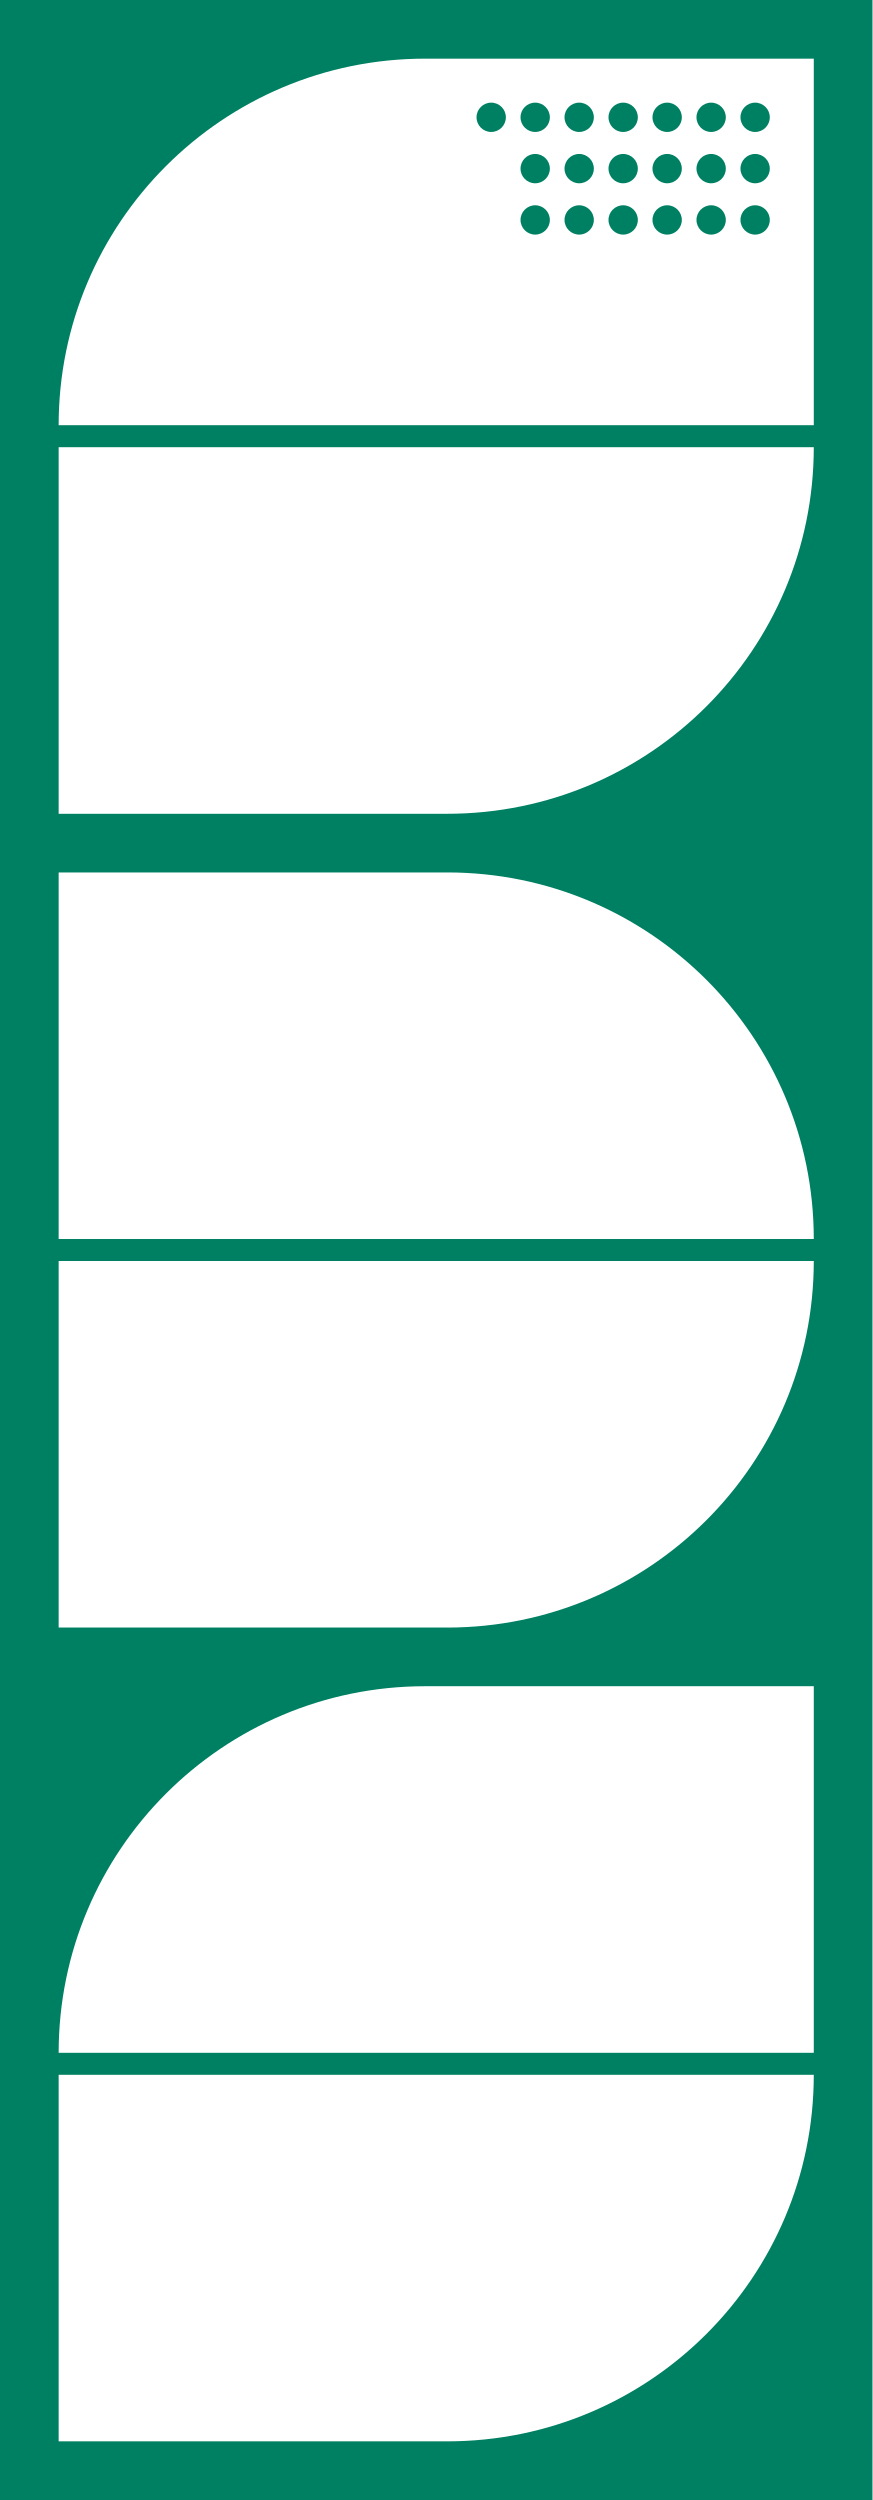
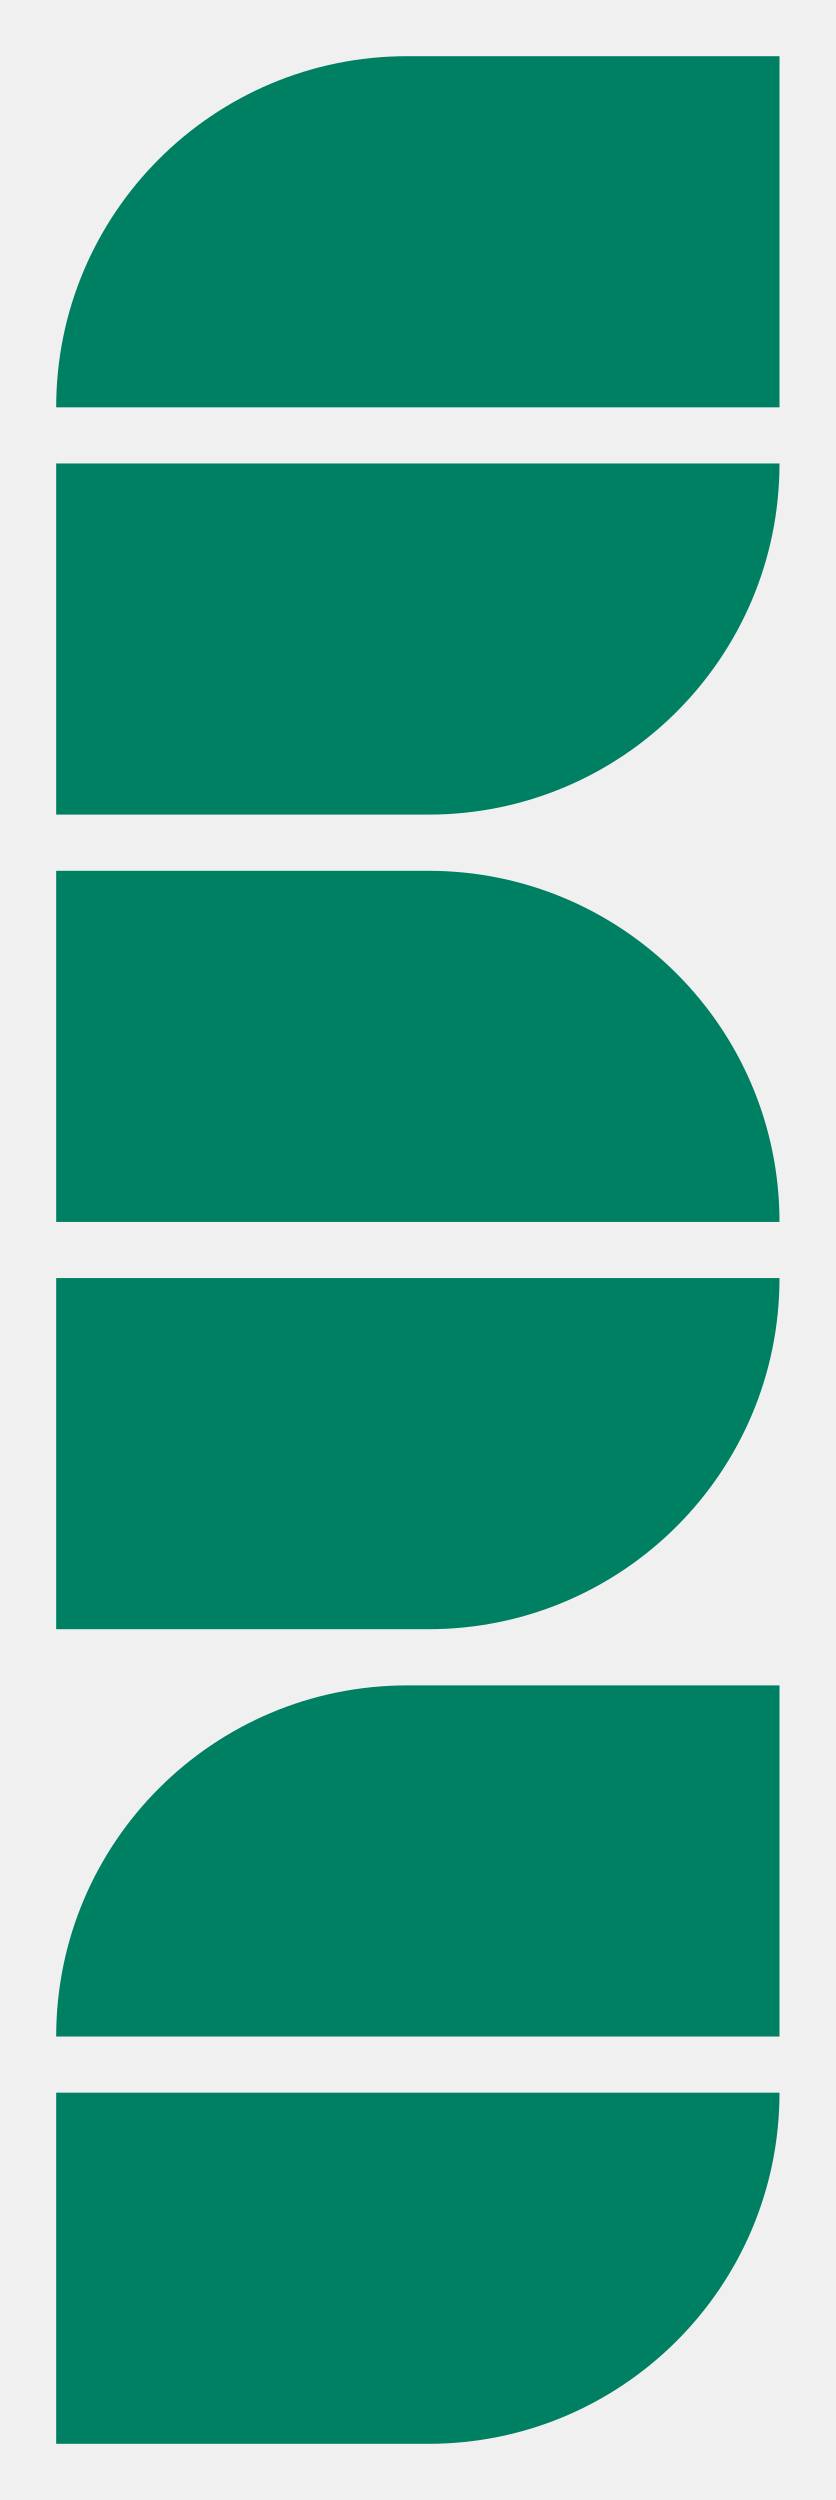
- <svg xmlns="http://www.w3.org/2000/svg" width="238" height="682" viewBox="0 0 238 682" fill="none">
-   <rect width="238" height="682" fill="#008062" />
-   <path d="M16 116C16 60.772 60.772 16 116 16H222V116H16V116Z" fill="white" />
-   <path d="M222 122C222 177.228 177.228 222 122 222H16V122H222V122Z" fill="white" />
-   <circle cx="134" cy="32" r="4" fill="#008062" />
-   <circle cx="146" cy="32" r="4" fill="#008062" />
-   <circle cx="158" cy="32" r="4" fill="#008062" />
-   <circle cx="170" cy="32" r="4" fill="#008062" />
-   <circle cx="182" cy="32" r="4" fill="#008062" />
-   <circle cx="194" cy="32" r="4" fill="#008062" />
-   <circle cx="206" cy="32" r="4" fill="#008062" />
-   <circle cx="146" cy="46" r="4" fill="#008062" />
-   <circle cx="158" cy="46" r="4" fill="#008062" />
-   <circle cx="170" cy="46" r="4" fill="#008062" />
-   <circle cx="182" cy="46" r="4" fill="#008062" />
-   <circle cx="194" cy="46" r="4" fill="#008062" />
-   <circle cx="206" cy="46" r="4" fill="#008062" />
-   <circle cx="146" cy="60" r="4" fill="#008062" />
-   <circle cx="158" cy="60" r="4" fill="#008062" />
-   <circle cx="170" cy="60" r="4" fill="#008062" />
-   <circle cx="182" cy="60" r="4" fill="#008062" />
-   <circle cx="194" cy="60" r="4" fill="#008062" />
-   <circle cx="206" cy="60" r="4" fill="#008062" />
-   <path d="M222 338C222 282.772 177.228 238 122 238H16V338H222V338Z" fill="white" />
-   <path d="M222 344C222 399.228 177.228 444 122 444H16V344H222V344Z" fill="white" />
-   <path d="M16 560C16 504.772 60.772 460 116 460H222V560H16V560Z" fill="white" />
-   <path d="M222 566C222 621.228 177.228 666 122 666H16V566H222V566Z" fill="white" />
+ <svg xmlns="http://www.w3.org/2000/svg" width="238" height="712" viewBox="0 0 238 712" fill="none">
+   <path d="M16 116C16 60.772 60.772 16 116 16H222V116H16V116Z" fill="#008062" />
+   <path d="M222 132C222 187.228 177.228 232 122 232H16V132H222V132Z" fill="#008062" />
+   <path d="M222 348C222 292.772 177.228 248 122 248H16V348H222V348Z" fill="#008062" />
+   <path d="M222 364C222 419.228 177.228 464 122 464H16V364H222V364Z" fill="#008062" />
+   <path d="M16 580C16 524.772 60.772 480 116 480H222V580H16V580Z" fill="#008062" />
+   <path d="M222 596C222 651.228 177.228 696 122 696H16V596H222V596Z" fill="#008062" />
</svg>
